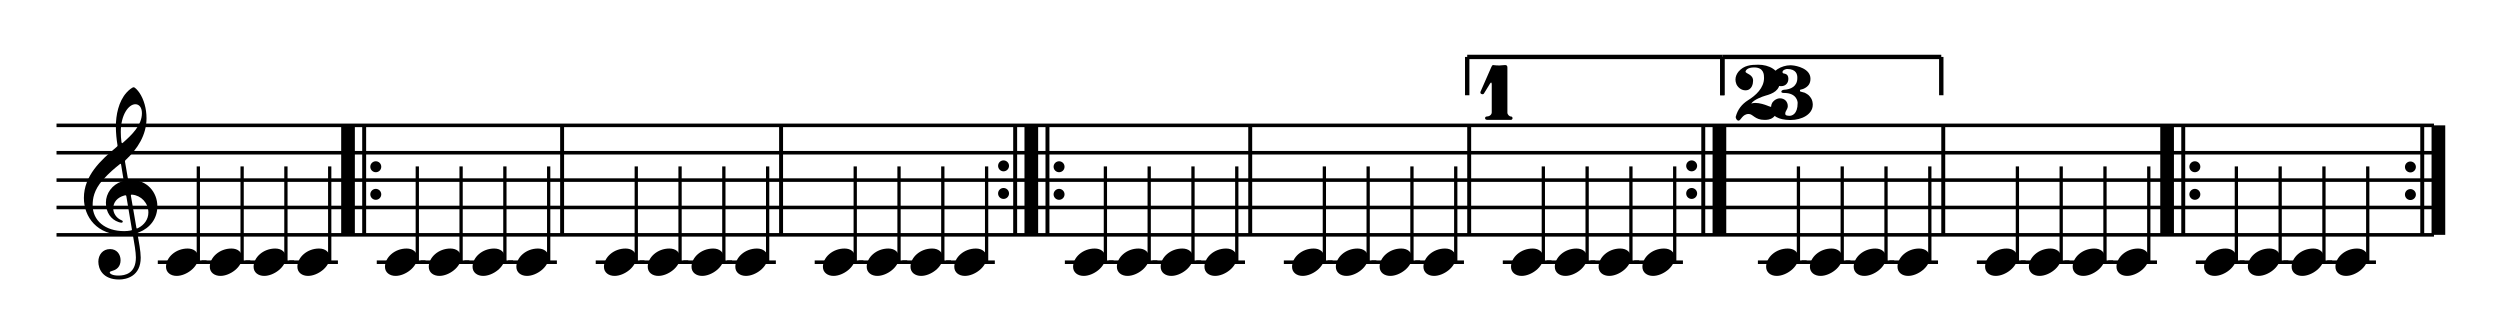
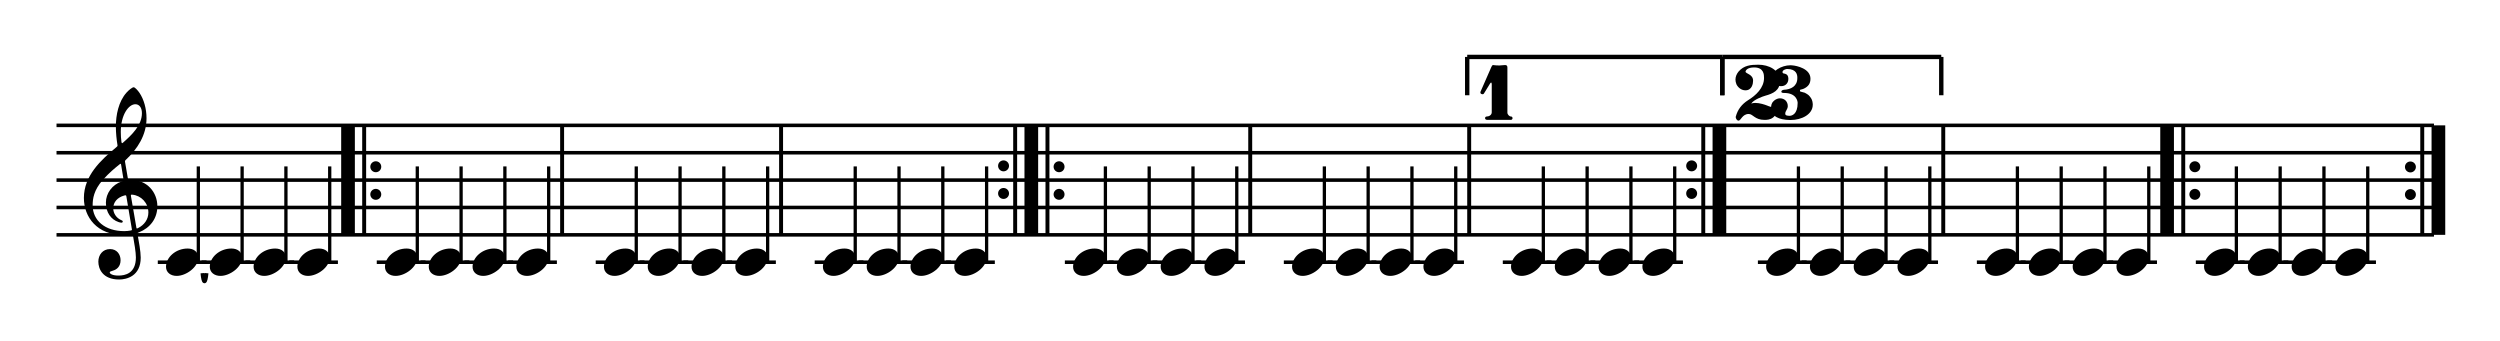
- <svg xmlns="http://www.w3.org/2000/svg" width="913.375" height="122.12" viewBox="0 0 91.338 12.212">
+ <svg xmlns="http://www.w3.org/2000/svg" width="913.375" height="124.5" viewBox="0 0 91.338 12.45">
  <g transform="translate(3.065 8.58) scale(1 -1)">
    <g data-layer="0">
      <line x1="0" y1="0" x2="0" y2="0" stroke="#000000" stroke-width="0" data-prov="01550dc9d118134419219044f188e28a" data-source-kind="6" data-kind="stroke" />
      <line x1="-1" y1="0" x2="85.861" y2="0" stroke="#000000" stroke-width="0.13" data-prov="5235156954d3cdda987a3da1af222a55" data-source-kind="3" data-kind="stroke" />
      <line x1="-1" y1="1" x2="85.861" y2="1" stroke="#000000" stroke-width="0.13" data-prov="10cbe3e182e937b8e3d90a03397b2e97" data-source-kind="3" data-kind="stroke" />
      <line x1="-1" y1="2" x2="85.861" y2="2" stroke="#000000" stroke-width="0.13" data-prov="94825cd467fe6fb512d271e66b59674a" data-source-kind="3" data-kind="stroke" />
      <line x1="-1" y1="3" x2="85.861" y2="3" stroke="#000000" stroke-width="0.13" data-prov="bc2cd26cec8e4650eedcf04fbc91320f" data-source-kind="3" data-kind="stroke" />
      <line x1="-1" y1="4" x2="85.861" y2="4" stroke="#000000" stroke-width="0.13" data-prov="c46b9445a4c5ff909f50b13f9025c4a3" data-source-kind="3" data-kind="stroke" />
      <line x1="0" y1="0" x2="0" y2="0" stroke="#000000" stroke-width="0" data-prov="fe116eb75ff697f9f2451c10c05349c6" data-source-kind="2" data-kind="stroke" />
      <line x1="4.181" y1="-1" x2="4.181" y2="2.5" stroke="#000000" stroke-width="0.12" data-prov="dbd573fbc0c21f9b07a8537f658b048c" data-source-kind="0" data-kind="stroke" />
      <line x1="2.7" y1="-1" x2="4.481" y2="-1" stroke="#000000" stroke-width="0.13" data-prov="07ffb45f25e59b0955bd4e248522b2ef" data-source-kind="1" data-kind="stroke" />
      <line x1="5.781" y1="-1" x2="5.781" y2="2.5" stroke="#000000" stroke-width="0.12" data-prov="276b6f72f2bcb818f84229b6833ce022" data-source-kind="0" data-kind="stroke" />
      <line x1="4.3" y1="-1" x2="6.081" y2="-1" stroke="#000000" stroke-width="0.13" data-prov="3539af5cd23dc6ca259a35fef4aa45c2" data-source-kind="1" data-kind="stroke" />
      <line x1="7.381" y1="-1" x2="7.381" y2="2.5" stroke="#000000" stroke-width="0.12" data-prov="d1b0067ebb2b2b9115a77aaadc53bffe" data-source-kind="0" data-kind="stroke" />
      <line x1="5.9" y1="-1" x2="7.681" y2="-1" stroke="#000000" stroke-width="0.13" data-prov="9b43d5d2a83ce1086364f6f3ac4b5ba2" data-source-kind="1" data-kind="stroke" />
      <line x1="8.981" y1="-1" x2="8.981" y2="2.5" stroke="#000000" stroke-width="0.12" data-prov="13303d184ca25b99835d71e21f3a96df" data-source-kind="0" data-kind="stroke" />
      <line x1="7.5" y1="-1" x2="9.281" y2="-1" stroke="#000000" stroke-width="0.13" data-prov="d6c7a9458a06532e1c7507e71363c0dd" data-source-kind="1" data-kind="stroke" />
      <line x1="12.181" y1="-1" x2="12.181" y2="2.5" stroke="#000000" stroke-width="0.12" data-prov="aa33134cf72cebda65d1b2b427230541" data-source-kind="0" data-kind="stroke" />
      <line x1="10.7" y1="-1" x2="12.481" y2="-1" stroke="#000000" stroke-width="0.13" data-prov="20fbe0162b0bc4dd93e2c3e3da73bb83" data-source-kind="1" data-kind="stroke" />
      <line x1="13.781" y1="-1" x2="13.781" y2="2.5" stroke="#000000" stroke-width="0.12" data-prov="01d06ae931cf05983e4b17744108297b" data-source-kind="0" data-kind="stroke" />
      <line x1="12.3" y1="-1" x2="14.081" y2="-1" stroke="#000000" stroke-width="0.13" data-prov="cd9abf9ed66ab876f68b9d88ce1e5199" data-source-kind="1" data-kind="stroke" />
      <line x1="15.381" y1="-1" x2="15.381" y2="2.5" stroke="#000000" stroke-width="0.12" data-prov="47c9ce76466974ecfabe4a9cafb75c3c" data-source-kind="0" data-kind="stroke" />
      <line x1="13.9" y1="-1" x2="15.681" y2="-1" stroke="#000000" stroke-width="0.13" data-prov="7ade41165c11102f29e87cb09eb3f88f" data-source-kind="1" data-kind="stroke" />
      <line x1="16.981" y1="-1" x2="16.981" y2="2.5" stroke="#000000" stroke-width="0.12" data-prov="e6d1c0a44d13be2700ad4381e1d518fa" data-source-kind="0" data-kind="stroke" />
      <line x1="15.5" y1="-1" x2="17.281" y2="-1" stroke="#000000" stroke-width="0.13" data-prov="32c2aa89808756c46e8b7afcfb2eb057" data-source-kind="1" data-kind="stroke" />
      <line x1="20.181" y1="-1" x2="20.181" y2="2.5" stroke="#000000" stroke-width="0.12" data-prov="370a65aab516f6792e49a1ed28bd5cd9" data-source-kind="0" data-kind="stroke" />
      <line x1="18.7" y1="-1" x2="20.481" y2="-1" stroke="#000000" stroke-width="0.13" data-prov="0a3ae3c155d29c21e266e663a8b1b214" data-source-kind="1" data-kind="stroke" />
      <line x1="21.781" y1="-1" x2="21.781" y2="2.5" stroke="#000000" stroke-width="0.12" data-prov="75b4bca159d5c28b10b2078bb457bb53" data-source-kind="0" data-kind="stroke" />
      <line x1="20.3" y1="-1" x2="22.081" y2="-1" stroke="#000000" stroke-width="0.13" data-prov="c27e3e835224dc54cef9b36818099cd0" data-source-kind="1" data-kind="stroke" />
      <line x1="23.381" y1="-1" x2="23.381" y2="2.5" stroke="#000000" stroke-width="0.12" data-prov="c4531390972e55a43af2bd9f85e3c250" data-source-kind="0" data-kind="stroke" />
      <line x1="21.9" y1="-1" x2="23.681" y2="-1" stroke="#000000" stroke-width="0.13" data-prov="4b43990bc25bf4afffda3e2a7d4dcab7" data-source-kind="1" data-kind="stroke" />
      <line x1="24.981" y1="-1" x2="24.981" y2="2.5" stroke="#000000" stroke-width="0.12" data-prov="888c6ef019fc4b0fc714672a4444c60c" data-source-kind="0" data-kind="stroke" />
      <line x1="23.5" y1="-1" x2="25.281" y2="-1" stroke="#000000" stroke-width="0.13" data-prov="8e120598410629bb86883f318071a6b5" data-source-kind="1" data-kind="stroke" />
      <line x1="28.181" y1="-1" x2="28.181" y2="2.5" stroke="#000000" stroke-width="0.12" data-prov="6c70ad9006ed8fbb104d77eba3f2dbcb" data-source-kind="0" data-kind="stroke" />
      <line x1="26.7" y1="-1" x2="28.481" y2="-1" stroke="#000000" stroke-width="0.13" data-prov="6d2724bb96160f831b4e987ce6b4349a" data-source-kind="1" data-kind="stroke" />
      <line x1="29.781" y1="-1" x2="29.781" y2="2.5" stroke="#000000" stroke-width="0.12" data-prov="debe82da2c34817a871d8a4cc5cc3fdd" data-source-kind="0" data-kind="stroke" />
      <line x1="28.3" y1="-1" x2="30.081" y2="-1" stroke="#000000" stroke-width="0.13" data-prov="7a9f84c8590c7e8156fd929e35153cf8" data-source-kind="1" data-kind="stroke" />
      <line x1="31.381" y1="-1" x2="31.381" y2="2.5" stroke="#000000" stroke-width="0.12" data-prov="7b524c2e9e5657b68fd1a81337887c2e" data-source-kind="0" data-kind="stroke" />
      <line x1="29.9" y1="-1" x2="31.681" y2="-1" stroke="#000000" stroke-width="0.13" data-prov="c4a9602f838e0ea74a9fe68da12baff2" data-source-kind="1" data-kind="stroke" />
      <line x1="32.981" y1="-1" x2="32.981" y2="2.5" stroke="#000000" stroke-width="0.12" data-prov="cb31fbbd4a3e3eb17ed06e65f40589e5" data-source-kind="0" data-kind="stroke" />
      <line x1="31.5" y1="-1" x2="33.281" y2="-1" stroke="#000000" stroke-width="0.13" data-prov="76860486e62be8520184bb3e8c284d94" data-source-kind="1" data-kind="stroke" />
      <line x1="37.321" y1="-1" x2="37.321" y2="2.5" stroke="#000000" stroke-width="0.12" data-prov="bc1cc9bede7fc3c72827cfbf184cdb7e" data-source-kind="0" data-kind="stroke" />
      <line x1="35.84" y1="-1" x2="37.621" y2="-1" stroke="#000000" stroke-width="0.13" data-prov="a3fd2ae47f432e61881cb1e44a7108e6" data-source-kind="1" data-kind="stroke" />
      <line x1="38.921" y1="-1" x2="38.921" y2="2.5" stroke="#000000" stroke-width="0.12" data-prov="95891bc2b58231a1618b5d422e6131b0" data-source-kind="0" data-kind="stroke" />
      <line x1="37.44" y1="-1" x2="39.221" y2="-1" stroke="#000000" stroke-width="0.13" data-prov="a9e2ee2be83c0a4978db517bf182efe9" data-source-kind="1" data-kind="stroke" />
      <line x1="40.521" y1="-1" x2="40.521" y2="2.5" stroke="#000000" stroke-width="0.12" data-prov="ed21002861831422bdbb36e8f981d2a9" data-source-kind="0" data-kind="stroke" />
      <line x1="39.04" y1="-1" x2="40.821" y2="-1" stroke="#000000" stroke-width="0.13" data-prov="2bac60a88ddddcf403dd6edfb67b5bb0" data-source-kind="1" data-kind="stroke" />
      <line x1="42.121" y1="-1" x2="42.121" y2="2.5" stroke="#000000" stroke-width="0.12" data-prov="e49748251746a6dbdf15aa8dd983e6e7" data-source-kind="0" data-kind="stroke" />
      <line x1="40.64" y1="-1" x2="42.421" y2="-1" stroke="#000000" stroke-width="0.13" data-prov="a592bc951f4afa64726aa30ccdd6ddfa" data-source-kind="1" data-kind="stroke" />
      <line x1="45.321" y1="-1" x2="45.321" y2="2.5" stroke="#000000" stroke-width="0.12" data-prov="8d2938a01abfe451991829fbde6d2b94" data-source-kind="0" data-kind="stroke" />
      <line x1="43.84" y1="-1" x2="45.621" y2="-1" stroke="#000000" stroke-width="0.13" data-prov="c73f1aad686621adde07e7fe7b160ad7" data-source-kind="1" data-kind="stroke" />
      <line x1="46.921" y1="-1" x2="46.921" y2="2.5" stroke="#000000" stroke-width="0.12" data-prov="88366a6edcce03db41d39d08b2616742" data-source-kind="0" data-kind="stroke" />
      <line x1="45.44" y1="-1" x2="47.221" y2="-1" stroke="#000000" stroke-width="0.13" data-prov="4e052448582a8fdc672f38b02dc205e1" data-source-kind="1" data-kind="stroke" />
      <line x1="48.521" y1="-1" x2="48.521" y2="2.5" stroke="#000000" stroke-width="0.12" data-prov="77a10c7862f0ffce98d309bb71ce675f" data-source-kind="0" data-kind="stroke" />
      <line x1="47.04" y1="-1" x2="48.821" y2="-1" stroke="#000000" stroke-width="0.13" data-prov="68c691f2336e5a322116641b9f2f7054" data-source-kind="1" data-kind="stroke" />
      <line x1="50.121" y1="-1" x2="50.121" y2="2.5" stroke="#000000" stroke-width="0.12" data-prov="cfa457e70519a1826f321a56cb3fd03b" data-source-kind="0" data-kind="stroke" />
      <line x1="48.64" y1="-1" x2="50.421" y2="-1" stroke="#000000" stroke-width="0.13" data-prov="3c3f0d6b5ab00374d7628cd6f9876bc9" data-source-kind="1" data-kind="stroke" />
      <line x1="53.321" y1="-1" x2="53.321" y2="2.5" stroke="#000000" stroke-width="0.12" data-prov="273d04eeece605789035a29d80023c2c" data-source-kind="0" data-kind="stroke" />
      <line x1="51.84" y1="-1" x2="53.621" y2="-1" stroke="#000000" stroke-width="0.13" data-prov="9ec226573f8ea2320fc444c562163ddb" data-source-kind="1" data-kind="stroke" />
      <line x1="54.921" y1="-1" x2="54.921" y2="2.5" stroke="#000000" stroke-width="0.12" data-prov="a23b09fda2784b566bf1de48e89a2baa" data-source-kind="0" data-kind="stroke" />
      <line x1="53.44" y1="-1" x2="55.221" y2="-1" stroke="#000000" stroke-width="0.13" data-prov="9e3345d5dddffbb9cf263a1708fc2589" data-source-kind="1" data-kind="stroke" />
      <line x1="56.521" y1="-1" x2="56.521" y2="2.5" stroke="#000000" stroke-width="0.12" data-prov="edf9ca4611cfc17faace6241cae3b73d" data-source-kind="0" data-kind="stroke" />
      <line x1="55.04" y1="-1" x2="56.821" y2="-1" stroke="#000000" stroke-width="0.13" data-prov="ea06a5b83026202fbe3eed55ca3680c9" data-source-kind="1" data-kind="stroke" />
      <line x1="58.121" y1="-1" x2="58.121" y2="2.5" stroke="#000000" stroke-width="0.12" data-prov="f1e3c0367633266d5f188e5bd6d98ad4" data-source-kind="0" data-kind="stroke" />
      <line x1="56.64" y1="-1" x2="58.421" y2="-1" stroke="#000000" stroke-width="0.13" data-prov="b8d324f0620ebb59f66346b61a4d214e" data-source-kind="1" data-kind="stroke" />
      <line x1="62.641" y1="-1" x2="62.641" y2="2.5" stroke="#000000" stroke-width="0.12" data-prov="2bf824905032462ee8c9988b780feabf" data-source-kind="0" data-kind="stroke" />
      <line x1="61.16" y1="-1" x2="62.941" y2="-1" stroke="#000000" stroke-width="0.13" data-prov="579f0f80918268f1ba03890d14832b56" data-source-kind="1" data-kind="stroke" />
      <line x1="64.241" y1="-1" x2="64.241" y2="2.5" stroke="#000000" stroke-width="0.12" data-prov="08a65aebf8baaded74feb3ec7cc36d18" data-source-kind="0" data-kind="stroke" />
      <line x1="62.76" y1="-1" x2="64.541" y2="-1" stroke="#000000" stroke-width="0.13" data-prov="f04f04c436808c53ab1c2b169d7f5a33" data-source-kind="1" data-kind="stroke" />
      <line x1="65.841" y1="-1" x2="65.841" y2="2.5" stroke="#000000" stroke-width="0.12" data-prov="d155779804ad660f4466745153872349" data-source-kind="0" data-kind="stroke" />
      <line x1="64.36" y1="-1" x2="66.141" y2="-1" stroke="#000000" stroke-width="0.13" data-prov="3b9174fe7361dbfc454fbe17b9ec81b1" data-source-kind="1" data-kind="stroke" />
      <line x1="67.441" y1="-1" x2="67.441" y2="2.5" stroke="#000000" stroke-width="0.12" data-prov="af73177552d5fa95b746caf62d000623" data-source-kind="0" data-kind="stroke" />
      <line x1="65.96" y1="-1" x2="67.741" y2="-1" stroke="#000000" stroke-width="0.13" data-prov="46e6eac9f03c1e09a15cb0bb07628570" data-source-kind="1" data-kind="stroke" />
      <line x1="70.641" y1="-1" x2="70.641" y2="2.5" stroke="#000000" stroke-width="0.12" data-prov="7c839e4fb5f2522c8fde3b48577eafae" data-source-kind="0" data-kind="stroke" />
      <line x1="69.16" y1="-1" x2="70.941" y2="-1" stroke="#000000" stroke-width="0.13" data-prov="0e4ec9f37979b06c54f0e2d499df5bf1" data-source-kind="1" data-kind="stroke" />
      <line x1="72.241" y1="-1" x2="72.241" y2="2.5" stroke="#000000" stroke-width="0.12" data-prov="0c8e0b8170c827494e606d4541ce2c89" data-source-kind="0" data-kind="stroke" />
      <line x1="70.76" y1="-1" x2="72.541" y2="-1" stroke="#000000" stroke-width="0.13" data-prov="61f1ed037baf82bf6594769a9205df07" data-source-kind="1" data-kind="stroke" />
      <line x1="73.841" y1="-1" x2="73.841" y2="2.5" stroke="#000000" stroke-width="0.12" data-prov="42480ffc14ad129d8dec456e7bad317c" data-source-kind="0" data-kind="stroke" />
      <line x1="72.36" y1="-1" x2="74.141" y2="-1" stroke="#000000" stroke-width="0.13" data-prov="adc82c9de5d3ed333e335c32f7690a6b" data-source-kind="1" data-kind="stroke" />
      <line x1="75.441" y1="-1" x2="75.441" y2="2.5" stroke="#000000" stroke-width="0.12" data-prov="0f408610c63793003f04e3af5a03493f" data-source-kind="0" data-kind="stroke" />
      <line x1="73.96" y1="-1" x2="75.741" y2="-1" stroke="#000000" stroke-width="0.13" data-prov="1dee0e17b4b9167cda8e51b45e2ab47c" data-source-kind="1" data-kind="stroke" />
      <line x1="78.641" y1="-1" x2="78.641" y2="2.5" stroke="#000000" stroke-width="0.12" data-prov="99d50b32a7d1eac1019c14132a834144" data-source-kind="0" data-kind="stroke" />
      <line x1="77.16" y1="-1" x2="78.941" y2="-1" stroke="#000000" stroke-width="0.13" data-prov="c33f0e929fa3ea4230c07aca80f60c04" data-source-kind="1" data-kind="stroke" />
      <line x1="80.241" y1="-1" x2="80.241" y2="2.5" stroke="#000000" stroke-width="0.12" data-prov="572e96450f21b18771e510c6c41444dc" data-source-kind="0" data-kind="stroke" />
      <line x1="78.76" y1="-1" x2="80.541" y2="-1" stroke="#000000" stroke-width="0.13" data-prov="67463b29bfb160641501f497f6134aa6" data-source-kind="1" data-kind="stroke" />
      <line x1="81.841" y1="-1" x2="81.841" y2="2.5" stroke="#000000" stroke-width="0.12" data-prov="68935c410dbe357c3f80b01c6e6d3cb1" data-source-kind="0" data-kind="stroke" />
      <line x1="80.36" y1="-1" x2="82.141" y2="-1" stroke="#000000" stroke-width="0.13" data-prov="75f41055f9e23911ca51158dab6488df" data-source-kind="1" data-kind="stroke" />
      <line x1="83.441" y1="-1" x2="83.441" y2="2.5" stroke="#000000" stroke-width="0.12" data-prov="9e9ba65603d31963bdc6d55dfacc5eba" data-source-kind="0" data-kind="stroke" />
      <line x1="81.96" y1="-1" x2="83.741" y2="-1" stroke="#000000" stroke-width="0.13" data-prov="66a37f88caecfe799ec34469d2302afd" data-source-kind="1" data-kind="stroke" />
-       <line x1="0" y1="0" x2="0" y2="0" stroke="#000000" stroke-width="0" data-prov="40a9a55985c8bf8b1eb66b6d8c8e7b7a" data-source-kind="12" data-kind="stroke" />
      <line x1="0" y1="0" x2="0" y2="0" stroke="#000000" stroke-width="0" data-prov="10eb9773d25f0d7d64f92b36f88e5b38" data-source-kind="14" data-kind="stroke" />
      <line x1="0" y1="0" x2="0" y2="0" stroke="#000000" stroke-width="0" data-prov="86a982398112115027c54222505dd143" data-source-kind="15" data-kind="stroke" />
      <line x1="0" y1="0" x2="0" y2="0" stroke="#000000" stroke-width="0" data-prov="64c3a33b80a715758aae1d6a9d040ab1" data-source-kind="23" data-kind="stroke" />
      <line x1="0" y1="0" x2="0" y2="0" stroke="#000000" stroke-width="0" data-prov="d7735ee5abe9b94bafbd41d62910654c" data-source-kind="23" data-kind="stroke" />
      <line x1="50.54" y1="6.5" x2="59.86" y2="6.5" stroke="#000000" stroke-width="0.16" data-prov="1e8235a657015d71b99b656363b95d84" data-source-kind="23" data-kind="stroke" />
      <line x1="50.54" y1="6.5" x2="50.54" y2="5.1" stroke="#000000" stroke-width="0.16" data-prov="be04b9451c60ce743c849918afbb0b2c" data-source-kind="23" data-kind="stroke" />
      <line x1="59.86" y1="6.5" x2="59.86" y2="5.1" stroke="#000000" stroke-width="0.16" data-prov="106fbc3a3bd80e6314b3d1bdefa94034" data-source-kind="23" data-kind="stroke" />
      <line x1="59.86" y1="6.5" x2="67.86" y2="6.5" stroke="#000000" stroke-width="0.16" data-prov="7fcf5df56515bc3b1a5ce5ab26cc7d0b" data-source-kind="23" data-kind="stroke" />
      <line x1="59.86" y1="6.5" x2="59.86" y2="5.1" stroke="#000000" stroke-width="0.16" data-prov="914c3e24403e2accbf62ab35de2fd55a" data-source-kind="23" data-kind="stroke" />
      <line x1="67.86" y1="6.5" x2="67.86" y2="5.1" stroke="#000000" stroke-width="0.16" data-prov="97e0a3a2e8ac3234ae6cf8ac671604ab" data-source-kind="23" data-kind="stroke" />
      <line x1="0" y1="0" x2="0" y2="0" stroke="#000000" stroke-width="0" data-prov="d4937e787c949d612f54b6d79ec79edf" data-source-kind="23" data-kind="stroke" />
      <line x1="0" y1="0" x2="0" y2="0" stroke="#000000" stroke-width="0" data-prov="c183669ac91f35eb7a0040b48fde85ab" data-source-kind="25" data-kind="stroke" />
+       <path d="M 4.331 -1.4 C 4.368 -1.8 4.443 -1.8 4.481 -1.4" fill="none" stroke="#000000" stroke-width="0.14" data-prov="40a9a55985c8bf8b1eb66b6d8c8e7b7a" data-source-kind="12" data-kind="curve" />
      <path d="M1.504 1.66C1.496 1.708 1.504 1.712 1.528 1.736C1.96 2.14 2.288 2.648 2.288 3.26C2.288 3.608 2.192 3.952 2.028 4.192C1.968 4.28 1.864 4.392 1.82 4.392C1.764 4.392 1.64 4.288 1.56 4.2C1.264 3.872 1.168 3.372 1.168 2.956C1.168 2.724 1.196 2.464 1.224 2.3C1.232 2.252 1.236 2.244 1.188 2.204C0.612 1.728 0 1.156 0 0.348C0 -0.348 0.476 -1.008 1.456 -1.008C1.548 -1.008 1.652 -1 1.732 -0.984C1.776 -0.976 1.784 -0.972 1.792 -1.02C1.84 -1.288 1.9 -1.636 1.9 -1.824C1.9 -2.416 1.5 -2.488 1.264 -2.488C1.048 -2.488 0.944 -2.424 0.944 -2.372C0.944 -2.344 0.98 -2.332 1.072 -2.304C1.196 -2.268 1.34 -2.16 1.34 -1.928C1.34 -1.708 1.2 -1.52 0.956 -1.52C0.688 -1.52 0.528 -1.732 0.528 -1.98C0.528 -2.24 0.684 -2.632 1.288 -2.632C1.556 -2.632 2.076 -2.512 2.076 -1.832C2.076 -1.604 2.004 -1.224 1.96 -0.976C1.952 -0.928 1.956 -0.932 2.012 -0.908C2.416 -0.748 2.684 -0.408 2.684 0.044C2.684 0.556 2.308 1.008 1.72 1.008C1.616 1.008 1.616 1.008 1.604 1.08ZM1.88 3.772C2.012 3.772 2.12 3.664 2.12 3.444C2.12 3 1.74 2.64 1.424 2.364C1.396 2.34 1.38 2.344 1.372 2.396C1.356 2.5 1.348 2.636 1.348 2.764C1.348 3.388 1.636 3.772 1.88 3.772ZM1.444 1.048C1.456 0.972 1.456 0.976 1.384 0.952C1.032 0.832 0.804 0.516 0.804 0.176C0.804 -0.184 0.992 -0.44 1.264 -0.532C1.296 -0.544 1.344 -0.556 1.372 -0.556C1.404 -0.556 1.42 -0.536 1.42 -0.512C1.42 -0.484 1.388 -0.472 1.36 -0.46C1.192 -0.388 1.072 -0.216 1.072 -0.032C1.072 0.196 1.228 0.368 1.472 0.436C1.536 0.452 1.544 0.448 1.552 0.404L1.752 -0.788C1.76 -0.832 1.756 -0.832 1.696 -0.844C1.632 -0.856 1.552 -0.864 1.472 -0.864C0.772 -0.864 0.32 -0.476 0.32 0.08C0.32 0.316 0.36 0.632 0.692 1.008C0.932 1.276 1.116 1.424 1.304 1.576C1.344 1.608 1.352 1.604 1.36 1.56ZM1.72 0.412C1.712 0.46 1.716 0.472 1.764 0.468C2.088 0.44 2.356 0.168 2.356 -0.184C2.356 -0.436 2.204 -0.64 1.98 -0.752C1.932 -0.776 1.924 -0.776 1.916 -0.728Z" transform="translate(0 1)" fill="#000000" data-prov="2bc09f9490decea3e13f24459f1b64f4" data-source-kind="4" data-glyph="gClef" data-class="clef" />
      <path d="M0.388 -0.5C0.744 -0.5 1.18 -0.172 1.18 0.168C1.18 0.372 1.02 0.5 0.792 0.5C0.352 0.5 0 0.176 0 -0.168C0 -0.376 0.172 -0.5 0.388 -0.5Z" transform="translate(3 -1)" fill="#000000" data-prov="870b54f8730bed8251f4f891a3c4b233" data-source-kind="1" data-glyph="noteheadBlack" data-class="notehead" />
      <path d="M0.388 -0.5C0.744 -0.5 1.18 -0.172 1.18 0.168C1.18 0.372 1.02 0.5 0.792 0.5C0.352 0.5 0 0.176 0 -0.168C0 -0.376 0.172 -0.5 0.388 -0.5Z" transform="translate(4.6 -1)" fill="#000000" data-prov="5833135b23eaf581bccad90222f64e7e" data-source-kind="1" data-glyph="noteheadBlack" data-class="notehead" />
      <path d="M0.388 -0.5C0.744 -0.5 1.18 -0.172 1.18 0.168C1.18 0.372 1.02 0.5 0.792 0.5C0.352 0.5 0 0.176 0 -0.168C0 -0.376 0.172 -0.5 0.388 -0.5Z" transform="translate(6.2 -1)" fill="#000000" data-prov="3c653d764b31b22273540a079363370c" data-source-kind="1" data-glyph="noteheadBlack" data-class="notehead" />
      <path d="M0.388 -0.5C0.744 -0.5 1.18 -0.172 1.18 0.168C1.18 0.372 1.02 0.5 0.792 0.5C0.352 0.5 0 0.176 0 -0.168C0 -0.376 0.172 -0.5 0.388 -0.5Z" transform="translate(7.8 -1)" fill="#000000" data-prov="dfd195901678557bdc1f1351634d2b68" data-source-kind="1" data-glyph="noteheadBlack" data-class="notehead" />
      <path d="M0.388 -0.5C0.744 -0.5 1.18 -0.172 1.18 0.168C1.18 0.372 1.02 0.5 0.792 0.5C0.352 0.5 0 0.176 0 -0.168C0 -0.376 0.172 -0.5 0.388 -0.5Z" transform="translate(11 -1)" fill="#000000" data-prov="99d206152de1651afeef963c42d7984f" data-source-kind="1" data-glyph="noteheadBlack" data-class="notehead" />
      <path d="M0.388 -0.5C0.744 -0.5 1.18 -0.172 1.18 0.168C1.18 0.372 1.02 0.5 0.792 0.5C0.352 0.5 0 0.176 0 -0.168C0 -0.376 0.172 -0.5 0.388 -0.5Z" transform="translate(12.6 -1)" fill="#000000" data-prov="1340dc8c93d5925410da02d683dd5916" data-source-kind="1" data-glyph="noteheadBlack" data-class="notehead" />
      <path d="M0.388 -0.5C0.744 -0.5 1.18 -0.172 1.18 0.168C1.18 0.372 1.02 0.5 0.792 0.5C0.352 0.5 0 0.176 0 -0.168C0 -0.376 0.172 -0.5 0.388 -0.5Z" transform="translate(14.2 -1)" fill="#000000" data-prov="d9b7e874516d265e3c165a16887a22bd" data-source-kind="1" data-glyph="noteheadBlack" data-class="notehead" />
      <path d="M0.388 -0.5C0.744 -0.5 1.18 -0.172 1.18 0.168C1.18 0.372 1.02 0.5 0.792 0.5C0.352 0.5 0 0.176 0 -0.168C0 -0.376 0.172 -0.5 0.388 -0.5Z" transform="translate(15.8 -1)" fill="#000000" data-prov="12ef29aff1cc56481133aec42c0d1d35" data-source-kind="1" data-glyph="noteheadBlack" data-class="notehead" />
      <path d="M0.388 -0.5C0.744 -0.5 1.18 -0.172 1.18 0.168C1.18 0.372 1.02 0.5 0.792 0.5C0.352 0.5 0 0.176 0 -0.168C0 -0.376 0.172 -0.5 0.388 -0.5Z" transform="translate(19 -1)" fill="#000000" data-prov="6f2586548ccd7de6800f74edd852d03b" data-source-kind="1" data-glyph="noteheadBlack" data-class="notehead" />
      <path d="M0.388 -0.5C0.744 -0.5 1.18 -0.172 1.18 0.168C1.18 0.372 1.02 0.5 0.792 0.5C0.352 0.5 0 0.176 0 -0.168C0 -0.376 0.172 -0.5 0.388 -0.5Z" transform="translate(20.6 -1)" fill="#000000" data-prov="6cd2fcd32ca7d1441b6534c025d7ae93" data-source-kind="1" data-glyph="noteheadBlack" data-class="notehead" />
      <path d="M0.388 -0.5C0.744 -0.5 1.18 -0.172 1.18 0.168C1.18 0.372 1.02 0.5 0.792 0.5C0.352 0.5 0 0.176 0 -0.168C0 -0.376 0.172 -0.5 0.388 -0.5Z" transform="translate(22.2 -1)" fill="#000000" data-prov="e71f03f7d3d50a64ea72ce4bcdffb03e" data-source-kind="1" data-glyph="noteheadBlack" data-class="notehead" />
      <path d="M0.388 -0.5C0.744 -0.5 1.18 -0.172 1.18 0.168C1.18 0.372 1.02 0.5 0.792 0.5C0.352 0.5 0 0.176 0 -0.168C0 -0.376 0.172 -0.5 0.388 -0.5Z" transform="translate(23.8 -1)" fill="#000000" data-prov="0227904e88f6312904444c17ae540b57" data-source-kind="1" data-glyph="noteheadBlack" data-class="notehead" />
      <path d="M0.388 -0.5C0.744 -0.5 1.18 -0.172 1.18 0.168C1.18 0.372 1.02 0.5 0.792 0.5C0.352 0.5 0 0.176 0 -0.168C0 -0.376 0.172 -0.5 0.388 -0.5Z" transform="translate(27 -1)" fill="#000000" data-prov="6cce2821ccbb4f5769708cb9ca3c38a7" data-source-kind="1" data-glyph="noteheadBlack" data-class="notehead" />
      <path d="M0.388 -0.5C0.744 -0.5 1.18 -0.172 1.18 0.168C1.18 0.372 1.02 0.5 0.792 0.5C0.352 0.5 0 0.176 0 -0.168C0 -0.376 0.172 -0.5 0.388 -0.5Z" transform="translate(28.6 -1)" fill="#000000" data-prov="9952a70d5e0f9911d93466e83edc252e" data-source-kind="1" data-glyph="noteheadBlack" data-class="notehead" />
      <path d="M0.388 -0.5C0.744 -0.5 1.18 -0.172 1.18 0.168C1.18 0.372 1.02 0.5 0.792 0.5C0.352 0.5 0 0.176 0 -0.168C0 -0.376 0.172 -0.5 0.388 -0.5Z" transform="translate(30.2 -1)" fill="#000000" data-prov="1ead59d59c0c7cec46071003e7741905" data-source-kind="1" data-glyph="noteheadBlack" data-class="notehead" />
      <path d="M0.388 -0.5C0.744 -0.5 1.18 -0.172 1.18 0.168C1.18 0.372 1.02 0.5 0.792 0.5C0.352 0.5 0 0.176 0 -0.168C0 -0.376 0.172 -0.5 0.388 -0.5Z" transform="translate(31.8 -1)" fill="#000000" data-prov="4b82f873de97ed4fa80748acbf368585" data-source-kind="1" data-glyph="noteheadBlack" data-class="notehead" />
      <path d="M0.388 -0.5C0.744 -0.5 1.18 -0.172 1.18 0.168C1.18 0.372 1.02 0.5 0.792 0.5C0.352 0.5 0 0.176 0 -0.168C0 -0.376 0.172 -0.5 0.388 -0.5Z" transform="translate(36.1401 -1)" fill="#000000" data-prov="a26098a444bb635ce82ff700f48491ed" data-source-kind="1" data-glyph="noteheadBlack" data-class="notehead" />
      <path d="M0.388 -0.5C0.744 -0.5 1.18 -0.172 1.18 0.168C1.18 0.372 1.02 0.5 0.792 0.5C0.352 0.5 0 0.176 0 -0.168C0 -0.376 0.172 -0.5 0.388 -0.5Z" transform="translate(37.7401 -1)" fill="#000000" data-prov="460c0831f9fd8de9b01a3a4bac641c8e" data-source-kind="1" data-glyph="noteheadBlack" data-class="notehead" />
      <path d="M0.388 -0.5C0.744 -0.5 1.18 -0.172 1.18 0.168C1.18 0.372 1.02 0.5 0.792 0.5C0.352 0.5 0 0.176 0 -0.168C0 -0.376 0.172 -0.5 0.388 -0.5Z" transform="translate(39.3401 -1)" fill="#000000" data-prov="50dc15968bfd55c7637d0dde7c2f7bb3" data-source-kind="1" data-glyph="noteheadBlack" data-class="notehead" />
      <path d="M0.388 -0.5C0.744 -0.5 1.18 -0.172 1.18 0.168C1.18 0.372 1.02 0.5 0.792 0.5C0.352 0.5 0 0.176 0 -0.168C0 -0.376 0.172 -0.5 0.388 -0.5Z" transform="translate(40.9401 -1)" fill="#000000" data-prov="d095c952d8865af497a68b9fb543c15e" data-source-kind="1" data-glyph="noteheadBlack" data-class="notehead" />
      <path d="M0.388 -0.5C0.744 -0.5 1.18 -0.172 1.18 0.168C1.18 0.372 1.02 0.5 0.792 0.5C0.352 0.5 0 0.176 0 -0.168C0 -0.376 0.172 -0.5 0.388 -0.5Z" transform="translate(44.1401 -1)" fill="#000000" data-prov="1e4cb41d3c7556e314182c82b7790bef" data-source-kind="1" data-glyph="noteheadBlack" data-class="notehead" />
      <path d="M0.388 -0.5C0.744 -0.5 1.18 -0.172 1.18 0.168C1.18 0.372 1.02 0.5 0.792 0.5C0.352 0.5 0 0.176 0 -0.168C0 -0.376 0.172 -0.5 0.388 -0.5Z" transform="translate(45.7401 -1)" fill="#000000" data-prov="9645397274cb84055aeba5639f8b06a5" data-source-kind="1" data-glyph="noteheadBlack" data-class="notehead" />
      <path d="M0.388 -0.5C0.744 -0.5 1.18 -0.172 1.18 0.168C1.18 0.372 1.02 0.5 0.792 0.5C0.352 0.5 0 0.176 0 -0.168C0 -0.376 0.172 -0.5 0.388 -0.5Z" transform="translate(47.3401 -1)" fill="#000000" data-prov="9578182658c00300531491532d13f66a" data-source-kind="1" data-glyph="noteheadBlack" data-class="notehead" />
      <path d="M0.388 -0.5C0.744 -0.5 1.18 -0.172 1.18 0.168C1.18 0.372 1.02 0.5 0.792 0.5C0.352 0.5 0 0.176 0 -0.168C0 -0.376 0.172 -0.5 0.388 -0.5Z" transform="translate(48.9401 -1)" fill="#000000" data-prov="0a4dcf79021a9ba0366091e34fab456c" data-source-kind="1" data-glyph="noteheadBlack" data-class="notehead" />
      <path d="M0.388 -0.5C0.744 -0.5 1.18 -0.172 1.18 0.168C1.18 0.372 1.02 0.5 0.792 0.5C0.352 0.5 0 0.176 0 -0.168C0 -0.376 0.172 -0.5 0.388 -0.5Z" transform="translate(52.1401 -1)" fill="#000000" data-prov="4b3905877c48341998d76f07cdb9eff5" data-source-kind="1" data-glyph="noteheadBlack" data-class="notehead" />
      <path d="M0.388 -0.5C0.744 -0.5 1.18 -0.172 1.18 0.168C1.18 0.372 1.02 0.5 0.792 0.5C0.352 0.5 0 0.176 0 -0.168C0 -0.376 0.172 -0.5 0.388 -0.5Z" transform="translate(53.7401 -1)" fill="#000000" data-prov="4582d540c93386289e704713ab2deeeb" data-source-kind="1" data-glyph="noteheadBlack" data-class="notehead" />
      <path d="M0.388 -0.5C0.744 -0.5 1.18 -0.172 1.18 0.168C1.18 0.372 1.02 0.5 0.792 0.5C0.352 0.5 0 0.176 0 -0.168C0 -0.376 0.172 -0.5 0.388 -0.5Z" transform="translate(55.3401 -1)" fill="#000000" data-prov="b6d88aa94cc5462fed11ef21a9b9d6df" data-source-kind="1" data-glyph="noteheadBlack" data-class="notehead" />
      <path d="M0.388 -0.5C0.744 -0.5 1.18 -0.172 1.18 0.168C1.18 0.372 1.02 0.5 0.792 0.5C0.352 0.5 0 0.176 0 -0.168C0 -0.376 0.172 -0.5 0.388 -0.5Z" transform="translate(56.9401 -1)" fill="#000000" data-prov="88fff9d9a3f4097be33105eff4f0664a" data-source-kind="1" data-glyph="noteheadBlack" data-class="notehead" />
      <path d="M0.388 -0.5C0.744 -0.5 1.18 -0.172 1.18 0.168C1.18 0.372 1.02 0.5 0.792 0.5C0.352 0.5 0 0.176 0 -0.168C0 -0.376 0.172 -0.5 0.388 -0.5Z" transform="translate(61.4604 -1)" fill="#000000" data-prov="1c0a15caddb0e912285270f67ff23a3b" data-source-kind="1" data-glyph="noteheadBlack" data-class="notehead" />
      <path d="M0.388 -0.5C0.744 -0.5 1.18 -0.172 1.18 0.168C1.18 0.372 1.02 0.5 0.792 0.5C0.352 0.5 0 0.176 0 -0.168C0 -0.376 0.172 -0.5 0.388 -0.5Z" transform="translate(63.0604 -1)" fill="#000000" data-prov="82e4c22515ed591ba37576873988586e" data-source-kind="1" data-glyph="noteheadBlack" data-class="notehead" />
      <path d="M0.388 -0.5C0.744 -0.5 1.18 -0.172 1.18 0.168C1.18 0.372 1.02 0.5 0.792 0.5C0.352 0.5 0 0.176 0 -0.168C0 -0.376 0.172 -0.5 0.388 -0.5Z" transform="translate(64.6604 -1)" fill="#000000" data-prov="6304bcb23912da87e33c77509f7985f4" data-source-kind="1" data-glyph="noteheadBlack" data-class="notehead" />
      <path d="M0.388 -0.5C0.744 -0.5 1.18 -0.172 1.18 0.168C1.18 0.372 1.02 0.5 0.792 0.5C0.352 0.5 0 0.176 0 -0.168C0 -0.376 0.172 -0.5 0.388 -0.5Z" transform="translate(66.2604 -1)" fill="#000000" data-prov="99878edbfc3bbb1e8eca463cccd584ce" data-source-kind="1" data-glyph="noteheadBlack" data-class="notehead" />
      <path d="M0.388 -0.5C0.744 -0.5 1.18 -0.172 1.18 0.168C1.18 0.372 1.02 0.5 0.792 0.5C0.352 0.5 0 0.176 0 -0.168C0 -0.376 0.172 -0.5 0.388 -0.5Z" transform="translate(69.4604 -1)" fill="#000000" data-prov="d10593c1a375a3b07eb107dae9e897b3" data-source-kind="1" data-glyph="noteheadBlack" data-class="notehead" />
      <path d="M0.388 -0.5C0.744 -0.5 1.18 -0.172 1.18 0.168C1.18 0.372 1.02 0.5 0.792 0.5C0.352 0.5 0 0.176 0 -0.168C0 -0.376 0.172 -0.5 0.388 -0.5Z" transform="translate(71.0604 -1)" fill="#000000" data-prov="ba9722cd8f95336b0804751c84983573" data-source-kind="1" data-glyph="noteheadBlack" data-class="notehead" />
      <path d="M0.388 -0.5C0.744 -0.5 1.18 -0.172 1.18 0.168C1.18 0.372 1.02 0.5 0.792 0.5C0.352 0.5 0 0.176 0 -0.168C0 -0.376 0.172 -0.5 0.388 -0.5Z" transform="translate(72.6604 -1)" fill="#000000" data-prov="103fdcd52932b1c8f5fab0036c2dd002" data-source-kind="1" data-glyph="noteheadBlack" data-class="notehead" />
      <path d="M0.388 -0.5C0.744 -0.5 1.18 -0.172 1.18 0.168C1.18 0.372 1.02 0.5 0.792 0.5C0.352 0.5 0 0.176 0 -0.168C0 -0.376 0.172 -0.5 0.388 -0.5Z" transform="translate(74.2604 -1)" fill="#000000" data-prov="fcd49faa62e91333932dbac75206c859" data-source-kind="1" data-glyph="noteheadBlack" data-class="notehead" />
      <path d="M0.388 -0.5C0.744 -0.5 1.18 -0.172 1.18 0.168C1.18 0.372 1.02 0.5 0.792 0.5C0.352 0.5 0 0.176 0 -0.168C0 -0.376 0.172 -0.5 0.388 -0.5Z" transform="translate(77.4604 -1)" fill="#000000" data-prov="cc13049cf24d89de78d5dcc3bed18d7f" data-source-kind="1" data-glyph="noteheadBlack" data-class="notehead" />
      <path d="M0.388 -0.5C0.744 -0.5 1.18 -0.172 1.18 0.168C1.18 0.372 1.02 0.5 0.792 0.5C0.352 0.5 0 0.176 0 -0.168C0 -0.376 0.172 -0.5 0.388 -0.5Z" transform="translate(79.0604 -1)" fill="#000000" data-prov="88a15f00dc6e06aaf9f2532f05f6197e" data-source-kind="1" data-glyph="noteheadBlack" data-class="notehead" />
      <path d="M0.388 -0.5C0.744 -0.5 1.18 -0.172 1.18 0.168C1.18 0.372 1.02 0.5 0.792 0.5C0.352 0.5 0 0.176 0 -0.168C0 -0.376 0.172 -0.5 0.388 -0.5Z" transform="translate(80.6604 -1)" fill="#000000" data-prov="cd16148313e9a4f391ab0cabfeb1ee4c" data-source-kind="1" data-glyph="noteheadBlack" data-class="notehead" />
      <path d="M0.388 -0.5C0.744 -0.5 1.18 -0.172 1.18 0.168C1.18 0.372 1.02 0.5 0.792 0.5C0.352 0.5 0 0.176 0 -0.168C0 -0.376 0.172 -0.5 0.388 -0.5Z" transform="translate(82.2604 -1)" fill="#000000" data-prov="df598a181d9acccffc346705fce5da9b" data-source-kind="1" data-glyph="noteheadBlack" data-class="notehead" />
      <path d="M0.768 0H0.912V4H0.768ZM0 0H0.5V4H0ZM1.264 2.288C1.376 2.288 1.464 2.376 1.464 2.488C1.464 2.6 1.376 2.688 1.264 2.688C1.156 2.688 1.064 2.6 1.064 2.488C1.064 2.376 1.156 2.288 1.264 2.288ZM1.264 1.28C1.376 1.28 1.464 1.368 1.464 1.48C1.464 1.588 1.376 1.68 1.264 1.68C1.156 1.68 1.064 1.588 1.064 1.48C1.064 1.368 1.156 1.28 1.264 1.28Z" transform="translate(9.4 0)" fill="#000000" data-prov="867b15e7cfaeccccfe301517166fe106" data-source-kind="9" data-glyph="repeatLeft" data-class="repeat" />
      <path d="M0.144 0V4H0V0Z" transform="translate(17.4 0)" fill="#000000" data-prov="2d8913235b36cc0b1c41dc5238cba014" data-source-kind="9" data-glyph="barlineSingle" data-class="barline" />
      <path d="M0.144 0V4H0V0Z" transform="translate(25.4 0)" fill="#000000" data-prov="b263edd8a4514fa237d4e7942c04be8c" data-source-kind="9" data-glyph="barlineSingle" data-class="barline" />
      <path d="M1.736 0H1.88V4H1.736ZM1.468 4H0.968V0H1.468ZM0.7 0V4H0.556V0ZM0.204 2.72C0.092 2.72 0.004 2.632 0.004 2.52C0.004 2.412 0.092 2.32 0.204 2.32C0.312 2.32 0.404 2.412 0.404 2.52C0.404 2.632 0.312 2.72 0.204 2.72ZM2.232 2.288C2.344 2.288 2.432 2.376 2.432 2.488C2.432 2.6 2.344 2.688 2.232 2.688C2.124 2.688 2.032 2.6 2.032 2.488C2.032 2.376 2.124 2.288 2.232 2.288ZM0.204 1.712C0.092 1.712 0.004 1.624 0.004 1.512C0.004 1.4 0.092 1.312 0.204 1.312C0.312 1.312 0.404 1.4 0.404 1.512C0.404 1.624 0.312 1.712 0.204 1.712ZM2.232 1.28C2.344 1.28 2.432 1.368 2.432 1.48C2.432 1.588 2.344 1.68 2.232 1.68C2.124 1.68 2.032 1.588 2.032 1.48C2.032 1.368 2.124 1.28 2.232 1.28Z" transform="translate(33.3961 0)" fill="#000000" data-prov="abc1bd57e0116cfc47c4f84f0c22b2e6" data-source-kind="9" data-glyph="repeatRightLeft" data-class="repeat" />
      <path d="M0.144 0V4H0V0Z" transform="translate(42.5401 0)" fill="#000000" data-prov="9f811a0578b546d35393e29bb06afe9b" data-source-kind="9" data-glyph="barlineSingle" data-class="barline" />
      <path d="M0.144 0V4H0V0Z" transform="translate(50.5401 0)" fill="#000000" data-prov="7c62f742d0a60d8a6177a714ef9241af" data-source-kind="9" data-glyph="barlineSingle" data-class="barline" />
      <path d="M0.7 0V4H0.556V0ZM1.468 4H0.968V0H1.468ZM0.204 2.72C0.092 2.72 0.004 2.632 0.004 2.52C0.004 2.412 0.092 2.32 0.204 2.32C0.312 2.32 0.404 2.412 0.404 2.52C0.404 2.632 0.312 2.72 0.204 2.72ZM0.204 1.712C0.092 1.712 0.004 1.624 0.004 1.512C0.004 1.4 0.092 1.312 0.204 1.312C0.312 1.312 0.404 1.4 0.404 1.512C0.404 1.624 0.312 1.712 0.204 1.712Z" transform="translate(58.5362 0)" fill="#000000" data-prov="0b1e63cbd07616159ee70000e3c76056" data-source-kind="9" data-glyph="repeatRight" data-class="repeat" />
      <path d="M0.144 0V4H0V0Z" transform="translate(67.8604 0)" fill="#000000" data-prov="f21f4e337050d50f36f7d905196db794" data-source-kind="9" data-glyph="barlineSingle" data-class="barline" />
      <path d="M0.768 0H0.912V4H0.768ZM0 0H0.5V4H0ZM1.264 2.288C1.376 2.288 1.464 2.376 1.464 2.488C1.464 2.6 1.376 2.688 1.264 2.688C1.156 2.688 1.064 2.6 1.064 2.488C1.064 2.376 1.156 2.288 1.264 2.288ZM1.264 1.28C1.376 1.28 1.464 1.368 1.464 1.48C1.464 1.588 1.376 1.68 1.264 1.68C1.156 1.68 1.064 1.588 1.064 1.48C1.064 1.368 1.156 1.28 1.264 1.28Z" transform="translate(75.8604 0)" fill="#000000" data-prov="f4a3968aa56472207e4e921c44dfa1d7" data-source-kind="9" data-glyph="repeatLeft" data-class="repeat" />
      <path d="M0.144 0V4H0V0ZM0.912 4H0.412V0H0.912Z" transform="translate(85.3605 0)" fill="#000000" data-prov="d99180b4838ec1269b3f4caee0201968" data-source-kind="9" data-glyph="barlineFinal" data-class="barline" />
      <path d="M0.096 0.052C0.096 0.052 0.08 0.028 0.08 0C0.08 -0.02 0.092 -0.044 0.124 -0.056C0.14 -0.06 0.156 -0.064 0.16 -0.064C0.2 -0.064 0.216 -0.028 0.216 -0.028C0.216 -0.028 0.388 0.248 0.432 0.324C0.448 0.352 0.464 0.364 0.472 0.364C0.488 0.364 0.496 0.332 0.496 0.308V-0.724C0.496 -0.816 0.404 -0.876 0.32 -0.876C0.292 -0.876 0.252 -0.888 0.252 -0.936C0.252 -0.98 0.288 -1 0.34 -1H1.192C1.256 -1 1.256 -0.936 1.256 -0.936C1.256 -0.936 1.256 -0.876 1.196 -0.876C1.14 -0.876 1.068 -0.804 1.068 -0.736V0.912C1.068 0.976 1.044 1 0.988 1.004C0.932 1.004 0.832 0.988 0.78 0.988C0.704 0.988 0.632 0.992 0.572 1C0.564 1 0.556 1.004 0.552 1.004C0.512 1.004 0.496 0.964 0.48 0.928Z" transform="translate(50.9401 5.2)" fill="#000000" data-prov="5d17b38b8aac6677412c7079c585d10a" data-source-kind="23" data-glyph="timeSig1" data-class="timeSig" />
      <path d="M1.684 -0.364C1.684 -0.316 1.664 -0.308 1.636 -0.308C1.604 -0.308 1.592 -0.324 1.584 -0.352L1.58 -0.356C1.54 -0.456 1.508 -0.532 1.424 -0.532C1.404 -0.532 1.384 -0.528 1.356 -0.52C1.304 -0.5 1.276 -0.496 1.236 -0.476C1.156 -0.444 0.968 -0.38 0.804 -0.38C0.752 -0.38 0.7 -0.388 0.656 -0.404C0.744 -0.26 1.084 -0.14 1.172 -0.116C1.452 -0.04 1.704 0.076 1.704 0.408C1.704 0.832 1.288 1.016 0.916 1.016C0.636 1.016 0.388 0.992 0.192 0.764C0.124 0.68 0.08 0.58 0.08 0.472C0.08 0.416 0.092 0.36 0.116 0.3C0.176 0.176 0.3 0.08 0.444 0.08C0.688 0.08 0.724 0.332 0.724 0.432C0.724 0.672 0.448 0.684 0.448 0.764C0.456 0.82 0.528 0.916 0.764 0.916C1.12 0.916 1.124 0.648 1.124 0.532C1.124 0.168 0.824 -0.108 0.536 -0.284C0.316 -0.424 0.16 -0.62 0.092 -0.88L0.088 -0.892C0.088 -0.944 0.132 -1.028 0.192 -1.028C0.28 -1.028 0.328 -0.784 0.564 -0.784C0.724 -0.784 0.784 -1 1.14 -1C1.312 -1 1.62 -0.984 1.684 -0.364Z" transform="translate(60.2604 5.2)" fill="#000000" data-prov="9f572f5af2bd7160313e5f31005e3f24" data-source-kind="23" data-glyph="timeSig2" data-class="timeSig" />
      <path d="M0.852 0.992C0.848 0.992 0.844 0.992 0.836 0.992L0.808 0.996C0.804 0.996 0.796 0.996 0.792 0.996C0.448 0.996 0.104 0.768 0.104 0.556C0.104 0.424 0.18 0.248 0.428 0.232H0.448C0.624 0.232 0.712 0.36 0.712 0.492V0.524C0.7 0.672 0.6 0.68 0.58 0.688C0.56 0.696 0.5 0.688 0.5 0.744V0.76C0.508 0.828 0.632 0.86 0.668 0.86C1.008 0.86 1.04 0.648 1.04 0.552V0.524C1.04 0.228 0.804 0.112 0.552 0.1C0.512 0.096 0.456 0.076 0.456 0.032C0.456 -0.016 0.524 -0.016 0.556 -0.016C1.016 -0.016 1.052 -0.328 1.052 -0.38C1.052 -0.804 0.836 -0.852 0.748 -0.852C0.732 -0.852 0.716 -0.848 0.712 -0.848C0.68 -0.844 0.604 -0.844 0.6 -0.784V-0.764C0.6 -0.676 0.688 -0.616 0.692 -0.5C0.692 -0.332 0.576 -0.212 0.404 -0.212C0.388 -0.212 0.376 -0.212 0.36 -0.216C0.292 -0.228 0.216 -0.268 0.168 -0.32C0.1 -0.38 0.08 -0.476 0.08 -0.564C0.088 -0.876 0.372 -0.996 0.764 -1.004H0.8C1.196 -1.004 1.604 -0.8 1.604 -0.448V-0.42C1.596 -0.304 1.568 -0.228 1.492 -0.14C1.468 -0.108 1.436 -0.08 1.396 -0.056L1.312 -0.008L1.18 0.028C1.16 0.032 1.148 0.032 1.14 0.048C1.136 0.056 1.136 0.06 1.136 0.068C1.136 0.084 1.14 0.1 1.152 0.104C1.196 0.116 1.24 0.12 1.276 0.14C1.436 0.216 1.52 0.32 1.52 0.504C1.52 0.872 1.02 0.98 0.852 0.992Z" transform="translate(61.5604 5.2)" fill="#000000" data-prov="ea315f82ff52d77f24cddcfbe048fb75" data-source-kind="23" data-glyph="timeSig3" data-class="timeSig" />
      <path d="M0.2 2.68C0.088 2.68 0 2.592 0 2.48C0 2.372 0.088 2.28 0.2 2.28C0.308 2.28 0.4 2.372 0.4 2.48C0.4 2.592 0.308 2.68 0.2 2.68ZM0.2 1.672C0.088 1.672 0 1.584 0 1.472C0 1.36 0.088 1.272 0.2 1.272C0.308 1.272 0.4 1.36 0.4 1.472C0.4 1.584 0.308 1.672 0.2 1.672Z" transform="translate(84.8001 0)" fill="#000000" data-prov="ecb6833fd9d62fc4cd4aa529763c58db" data-source-kind="23" data-glyph="repeatDots" data-class="repeat" />
    </g>
  </g>
</svg>
